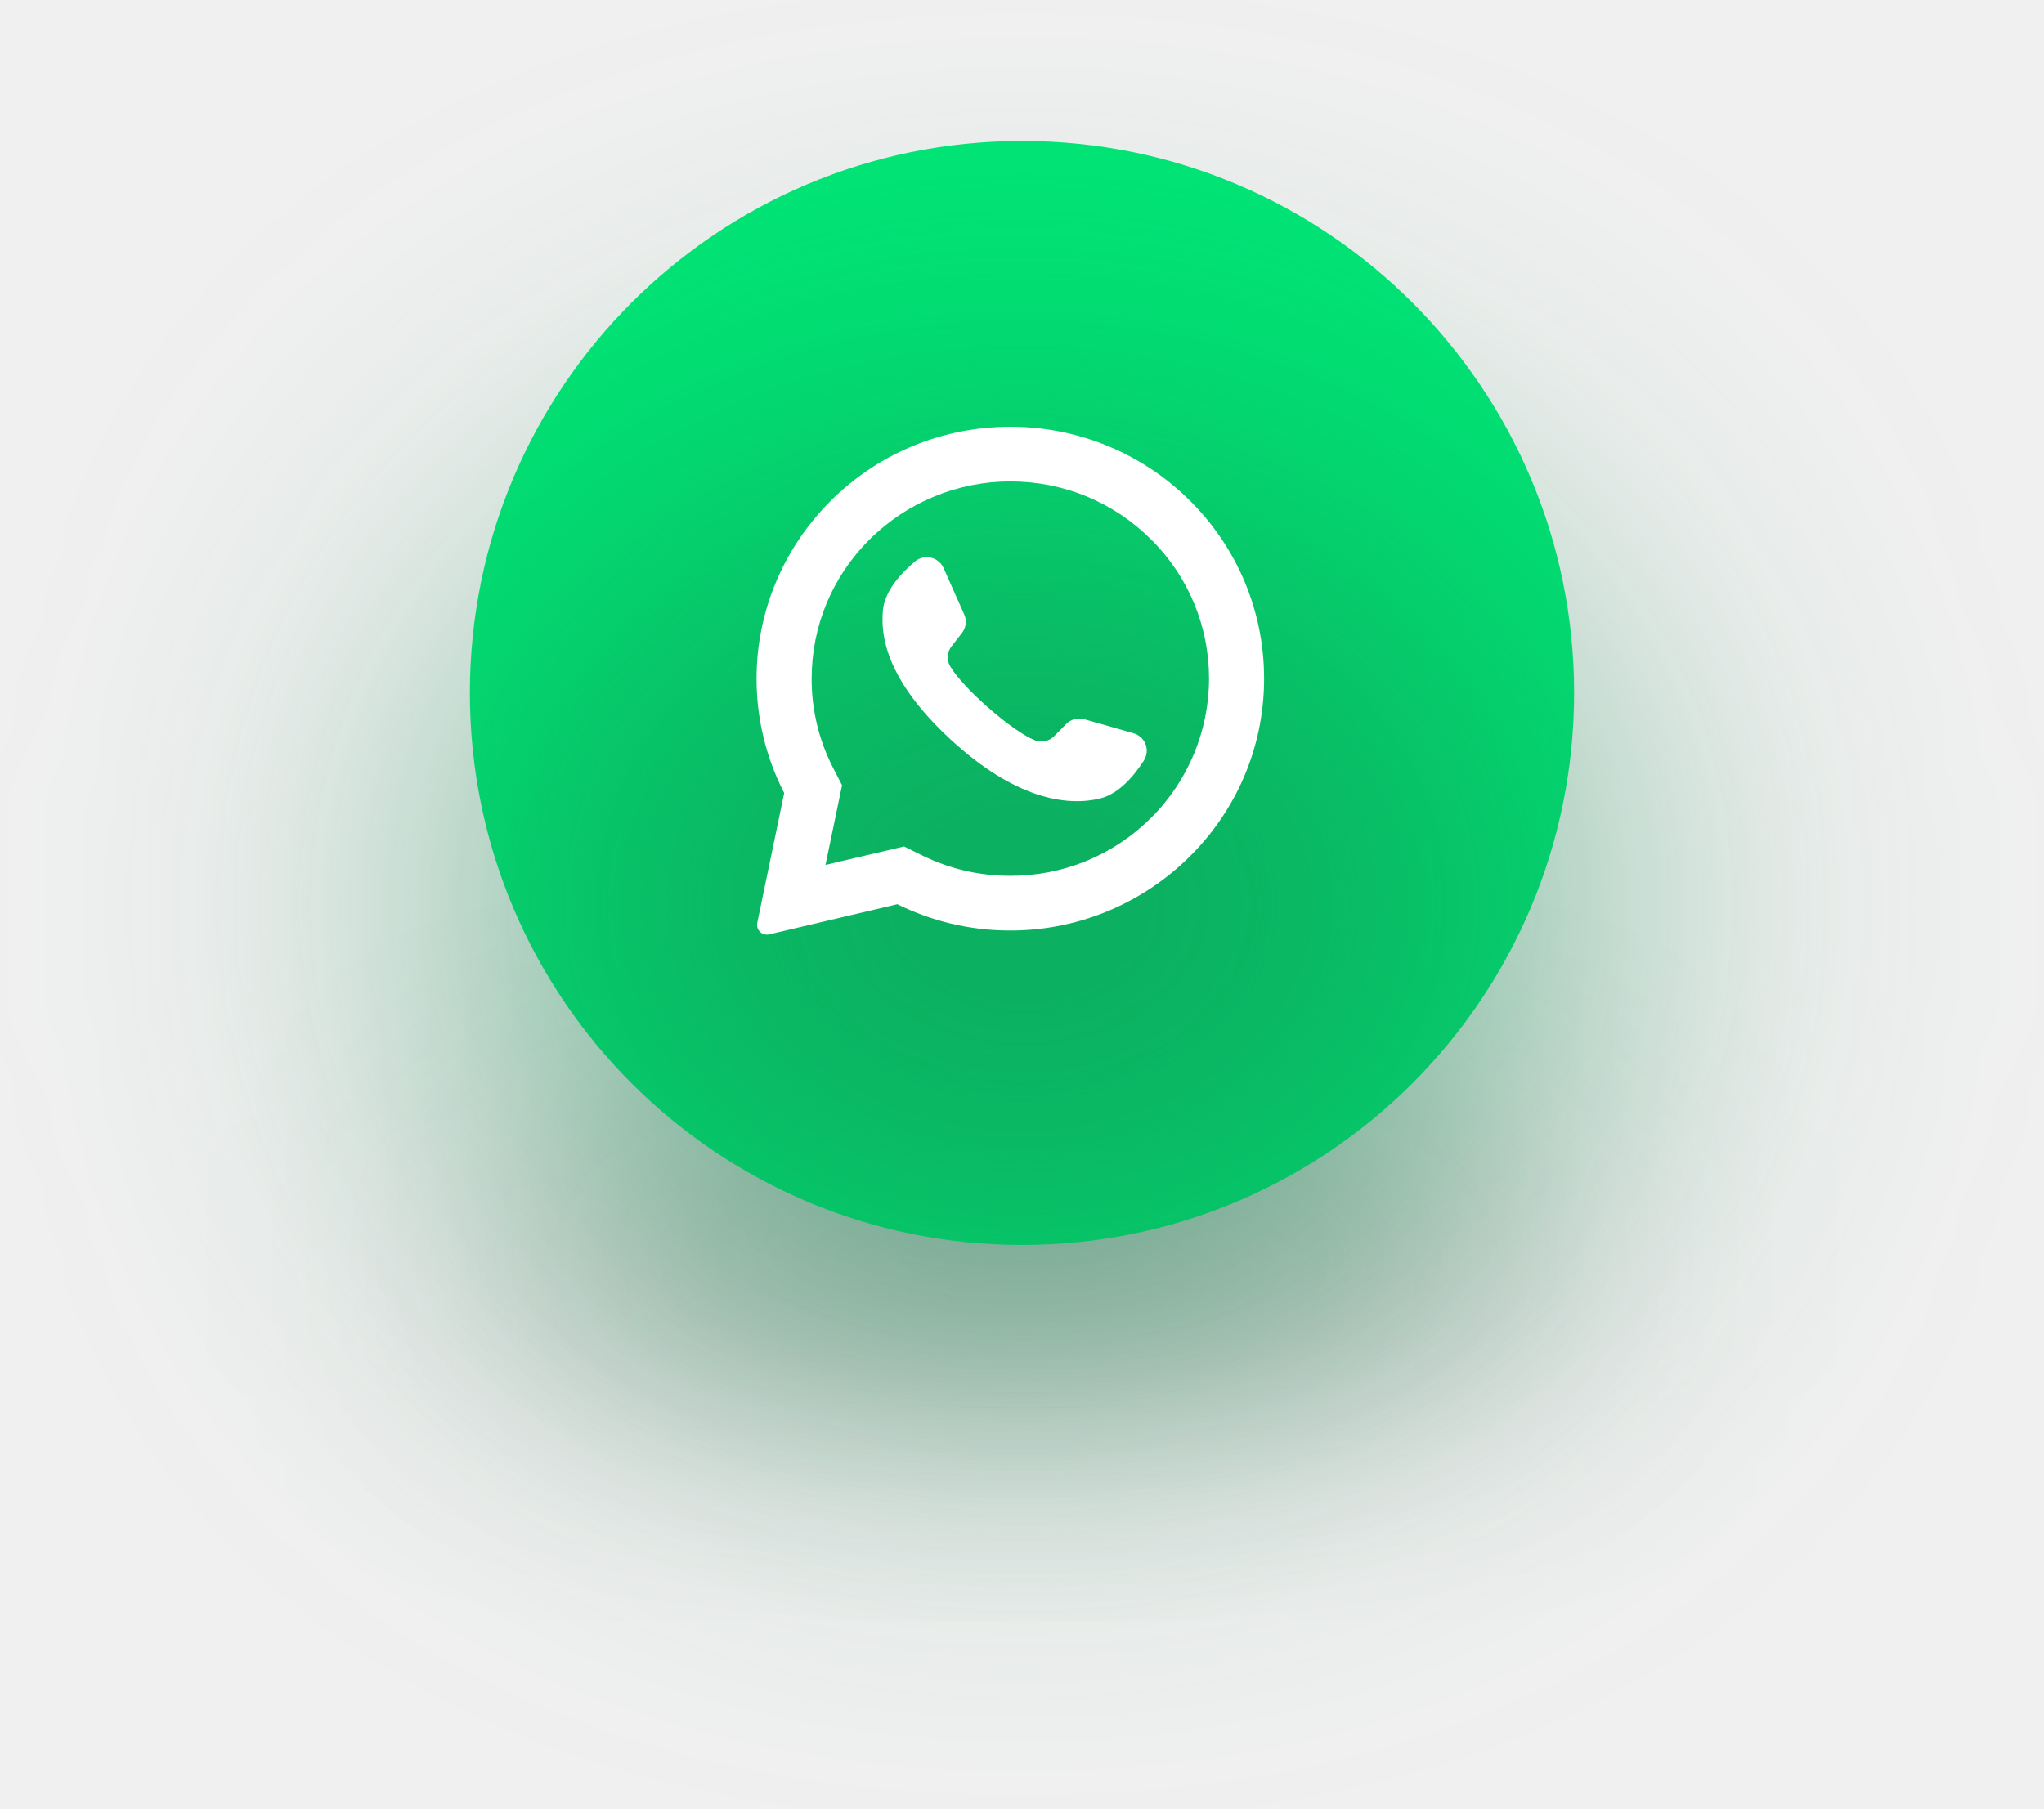
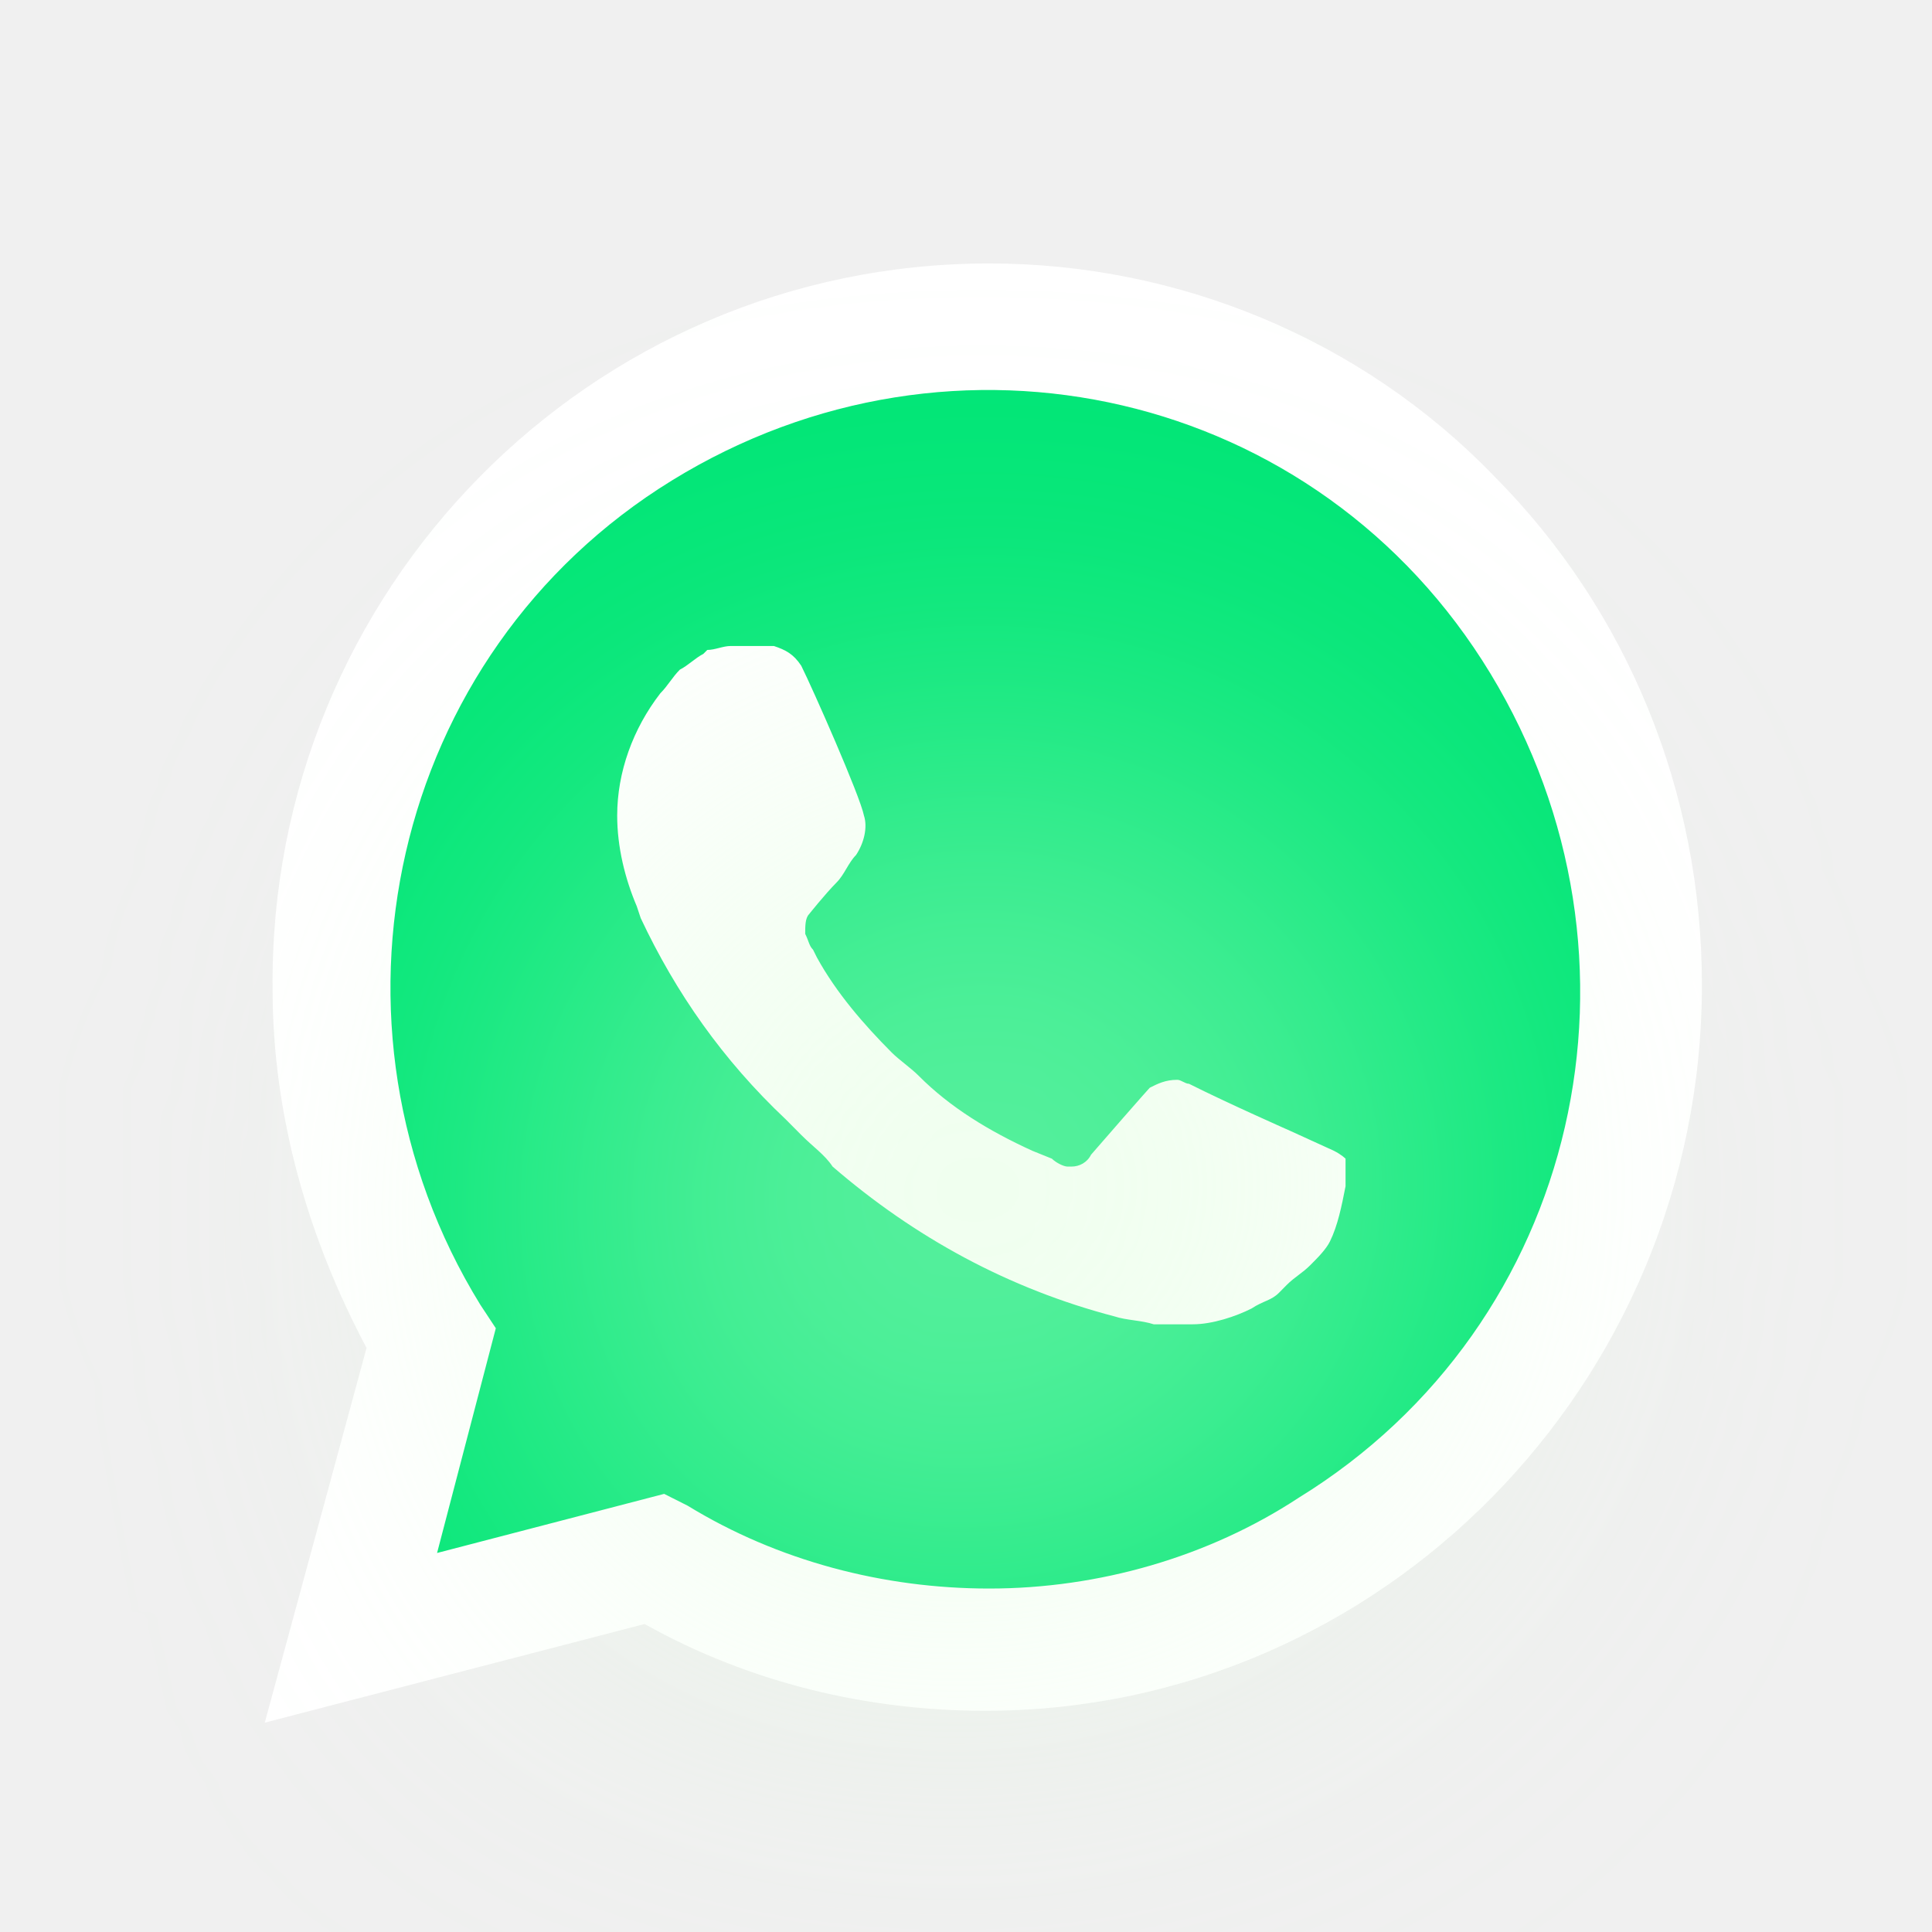
- <svg xmlns="http://www.w3.org/2000/svg" width="87" height="77" viewBox="0 0 87 77" fill="none">
-   <g filter="url(#filter0_f_102_987)">
-     <ellipse cx="43.5" cy="53.5" rx="23.5" ry="3.5" fill="#14261D" fill-opacity="0.47" style="mix-blend-mode:multiply" />
+ <svg xmlns="http://www.w3.org/2000/svg" width="22" height="22" viewBox="0 0 22 22" fill="none">
+   <g clip-path="url(#clip0_759_2599)">
+     <path d="M7.048 17.565L7.332 17.707C8.518 18.416 9.846 18.747 11.174 18.747C15.348 18.747 18.762 15.343 18.762 11.182C18.762 9.197 17.956 7.258 16.533 5.84C15.111 4.421 13.213 3.618 11.174 3.618C7 3.618 3.586 7.022 3.633 11.23C3.633 12.648 4.06 14.019 4.771 15.201L4.961 15.485L4.202 18.275L7.048 17.565Z" fill="#00E676" />
+     <path d="M17.017 5.425C15.501 3.853 13.405 3 11.264 3C6.716 3 3.06 6.727 3.104 11.263C3.104 12.7 3.506 14.092 4.174 15.349L3.015 19.616L7.34 18.493C8.544 19.166 9.882 19.481 11.22 19.481C15.724 19.481 19.38 15.754 19.38 11.218C19.38 9.018 18.533 6.952 17.017 5.425H17.017ZM11.264 18.089C10.06 18.089 8.857 17.774 7.831 17.146L7.563 17.011L4.977 17.684L5.646 15.125L5.468 14.855C3.506 11.667 4.442 7.446 7.653 5.47C10.863 3.494 15.01 4.437 16.972 7.67C18.934 10.904 17.998 15.08 14.787 17.056C13.762 17.729 12.513 18.089 11.264 18.089V18.089ZM15.189 13.104L14.698 12.88C14.698 12.88 13.985 12.565 13.539 12.341C13.494 12.341 13.45 12.296 13.405 12.296C13.271 12.296 13.182 12.341 13.093 12.386C13.093 12.386 13.048 12.431 12.424 13.149C12.379 13.239 12.29 13.284 12.201 13.284H12.156C12.112 13.284 12.023 13.239 11.978 13.194L11.755 13.104C11.264 12.88 10.819 12.61 10.462 12.251C10.373 12.161 10.239 12.071 10.15 11.981C9.838 11.667 9.525 11.308 9.303 10.904L9.258 10.814C9.213 10.769 9.213 10.724 9.169 10.634C9.169 10.544 9.169 10.455 9.213 10.41C9.213 10.41 9.392 10.185 9.525 10.05C9.615 9.961 9.659 9.826 9.748 9.736C9.838 9.601 9.882 9.422 9.838 9.287C9.793 9.062 9.258 7.85 9.124 7.581C9.035 7.446 8.946 7.401 8.812 7.356H8.322C8.232 7.356 8.143 7.401 8.054 7.401L8.009 7.446C7.92 7.491 7.831 7.581 7.742 7.625C7.653 7.715 7.608 7.805 7.519 7.895C7.207 8.299 7.028 8.793 7.028 9.287C7.028 9.646 7.117 10.005 7.251 10.32L7.296 10.455C7.697 11.308 8.232 12.071 8.946 12.745L9.124 12.924C9.258 13.059 9.392 13.149 9.481 13.284C10.417 14.092 11.488 14.676 12.691 14.99C12.825 15.035 13.004 15.035 13.137 15.08H13.583C13.806 15.08 14.074 14.99 14.252 14.9C14.386 14.811 14.475 14.811 14.564 14.721L14.653 14.631C14.743 14.541 14.832 14.496 14.921 14.406C15.01 14.317 15.099 14.227 15.144 14.137C15.233 13.957 15.278 13.733 15.322 13.508V13.194C15.322 13.194 15.278 13.149 15.189 13.104Z" fill="white" />
+     <g filter="url(#filter0_f_759_2599)">
+       <path d="M8.233 17.927L8.437 18.026C9.284 18.518 10.232 18.747 11.181 18.747C14.162 18.747 16.601 16.385 16.601 13.498C16.601 12.12 16.025 10.775 15.009 9.791C13.992 8.807 12.637 8.249 11.181 8.249C8.2 8.249 5.76 10.611 5.794 13.531C5.794 14.515 6.099 15.467 6.607 16.287L6.743 16.484L6.201 18.419L8.233 17.927Z" fill="#DBFFD8" fill-opacity="0.4" style="mix-blend-mode:color-burn" />
+     </g>
  </g>
-   <circle cx="43.5" cy="29.5" r="23.5" fill="#00E676" />
-   <g filter="url(#filter1_f_102_987)">
-     <ellipse cx="43.5" cy="38.5" rx="23.5" ry="18.5" fill="#148A51" fill-opacity="0.62" style="mix-blend-mode:overlay" />
-   </g>
-   <path d="M42.476 18.18C36.723 18.45 32.185 23.206 32.202 28.923C32.205 30.606 32.608 32.264 33.378 33.76L32.232 39.286C32.218 39.355 32.221 39.427 32.242 39.494C32.263 39.561 32.301 39.622 32.352 39.671C32.402 39.72 32.465 39.755 32.533 39.774C32.601 39.792 32.672 39.794 32.741 39.777L38.194 38.494C39.639 39.208 41.224 39.59 42.835 39.612C48.715 39.702 53.616 35.068 53.799 29.234C53.996 22.978 48.797 17.88 42.476 18.178V18.18ZM48.983 34.827C48.197 35.61 47.264 36.231 46.238 36.653C45.212 37.075 44.113 37.29 43.003 37.286C41.698 37.29 40.409 36.991 39.24 36.411L38.48 36.035L35.136 36.822L35.84 33.43L35.465 32.702C34.858 31.524 34.543 30.217 34.547 28.892C34.547 26.649 35.426 24.54 37.023 22.955C38.615 21.38 40.764 20.495 43.003 20.495C45.263 20.495 47.386 21.368 48.983 22.954C49.77 23.729 50.394 24.653 50.82 25.673C51.245 26.692 51.463 27.786 51.461 28.89C51.461 31.113 50.567 33.256 48.983 34.828V34.827Z" fill="white" />
-   <path d="M48.245 31.215L46.154 30.619C46.019 30.581 45.876 30.579 45.74 30.614C45.604 30.65 45.48 30.721 45.381 30.821L44.87 31.339C44.764 31.446 44.629 31.52 44.482 31.55C44.334 31.581 44.181 31.568 44.041 31.512C43.052 31.114 40.97 29.277 40.438 28.357C40.363 28.227 40.329 28.078 40.34 27.929C40.351 27.779 40.406 27.637 40.499 27.519L40.945 26.945C41.031 26.835 41.085 26.703 41.102 26.565C41.119 26.426 41.098 26.286 41.041 26.158L40.162 24.182C40.112 24.072 40.037 23.974 39.944 23.898C39.85 23.821 39.739 23.767 39.621 23.74C39.503 23.713 39.38 23.714 39.263 23.743C39.145 23.771 39.036 23.827 38.943 23.905C38.359 24.396 37.666 25.14 37.582 25.966C37.434 27.421 38.062 29.256 40.439 31.459C43.185 34.004 45.386 34.341 46.817 33.995C47.629 33.8 48.279 33.017 48.688 32.377C48.753 32.275 48.793 32.159 48.806 32.039C48.818 31.919 48.803 31.797 48.76 31.684C48.717 31.571 48.648 31.47 48.558 31.389C48.469 31.307 48.362 31.248 48.245 31.215V31.215Z" fill="white" />
  <defs>
-     <filter id="filter0_f_102_987" x="8" y="38" width="71" height="31" filterUnits="userSpaceOnUse" color-interpolation-filters="sRGB">
+     <filter id="filter0_f_759_2599" x="-1.206" y="1.249" width="24.807" height="24.498" filterUnits="userSpaceOnUse" color-interpolation-filters="sRGB">
      <feFlood flood-opacity="0" result="BackgroundImageFix" />
      <feBlend mode="normal" in="SourceGraphic" in2="BackgroundImageFix" result="shape" />
-       <feGaussianBlur stdDeviation="6" result="effect1_foregroundBlur_102_987" />
+       <feGaussianBlur stdDeviation="3.5" result="effect1_foregroundBlur_759_2599" />
    </filter>
-     <filter id="filter1_f_102_987" x="0" y="0" width="87" height="77" filterUnits="userSpaceOnUse" color-interpolation-filters="sRGB">
-       <feFlood flood-opacity="0" result="BackgroundImageFix" />
-       <feBlend mode="normal" in="SourceGraphic" in2="BackgroundImageFix" result="shape" />
-       <feGaussianBlur stdDeviation="10" result="effect1_foregroundBlur_102_987" />
-     </filter>
+     <clipPath id="clip0_759_2599">
+       <rect width="22" height="22" fill="white" />
+     </clipPath>
  </defs>
</svg>
